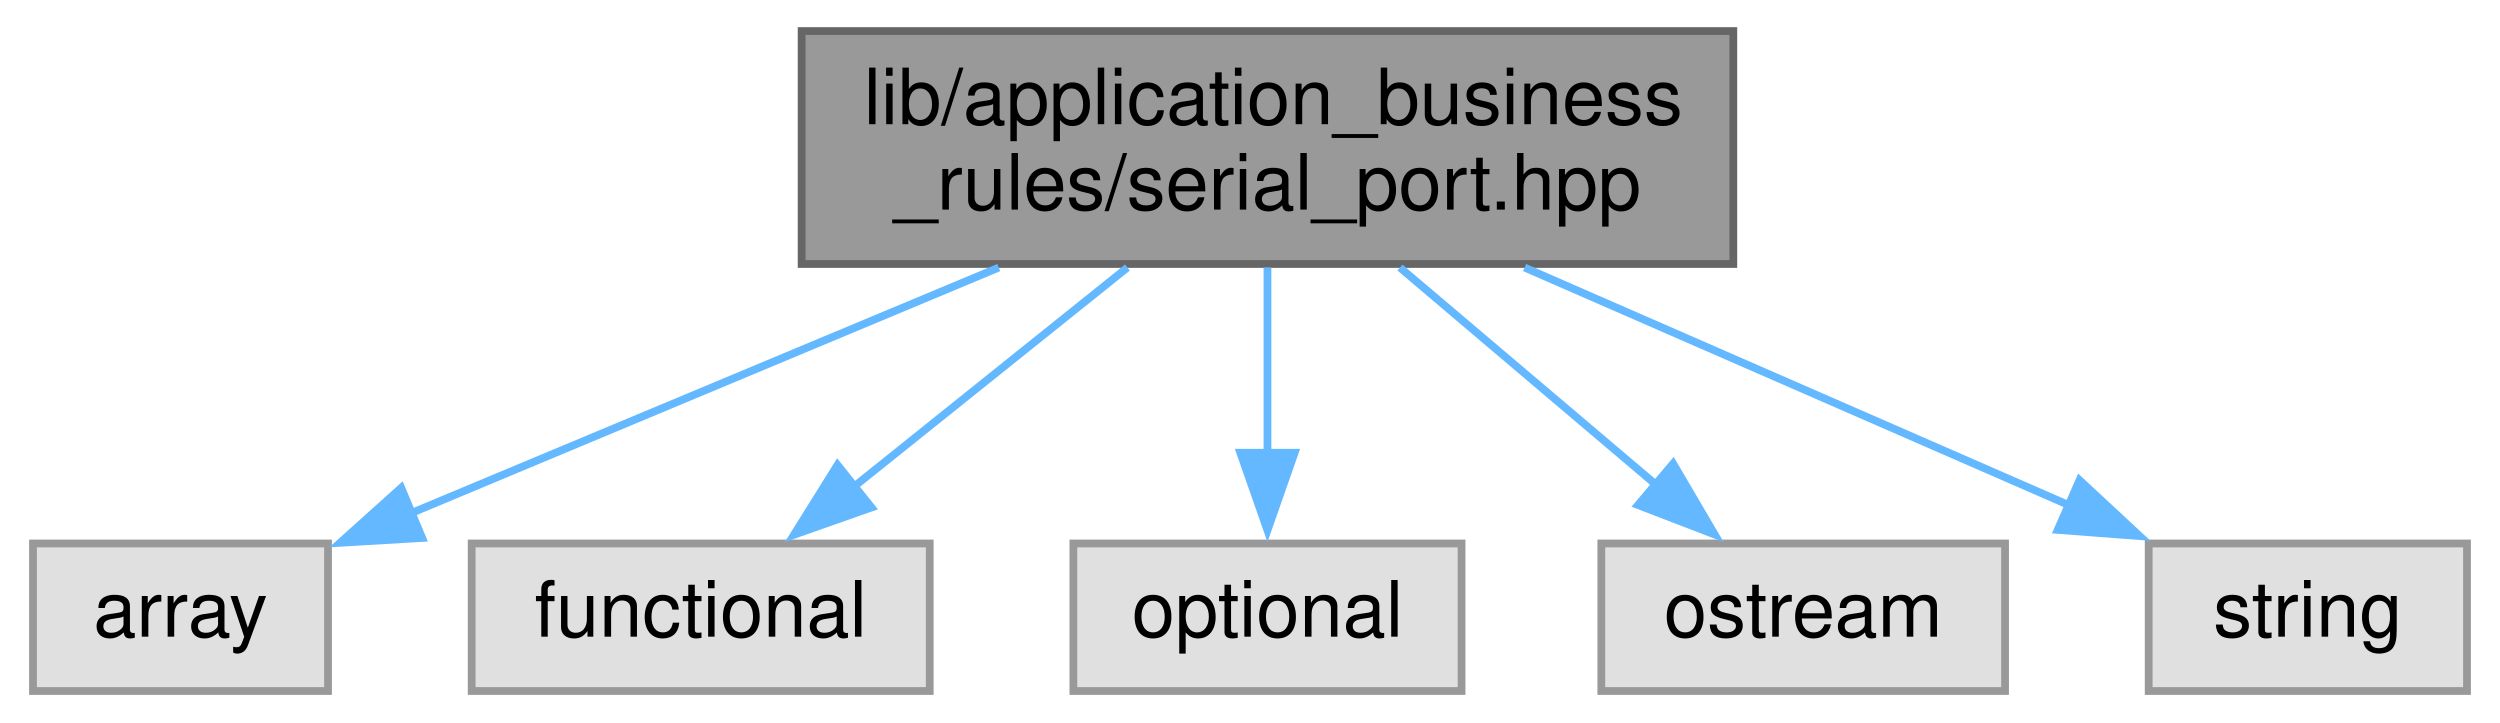
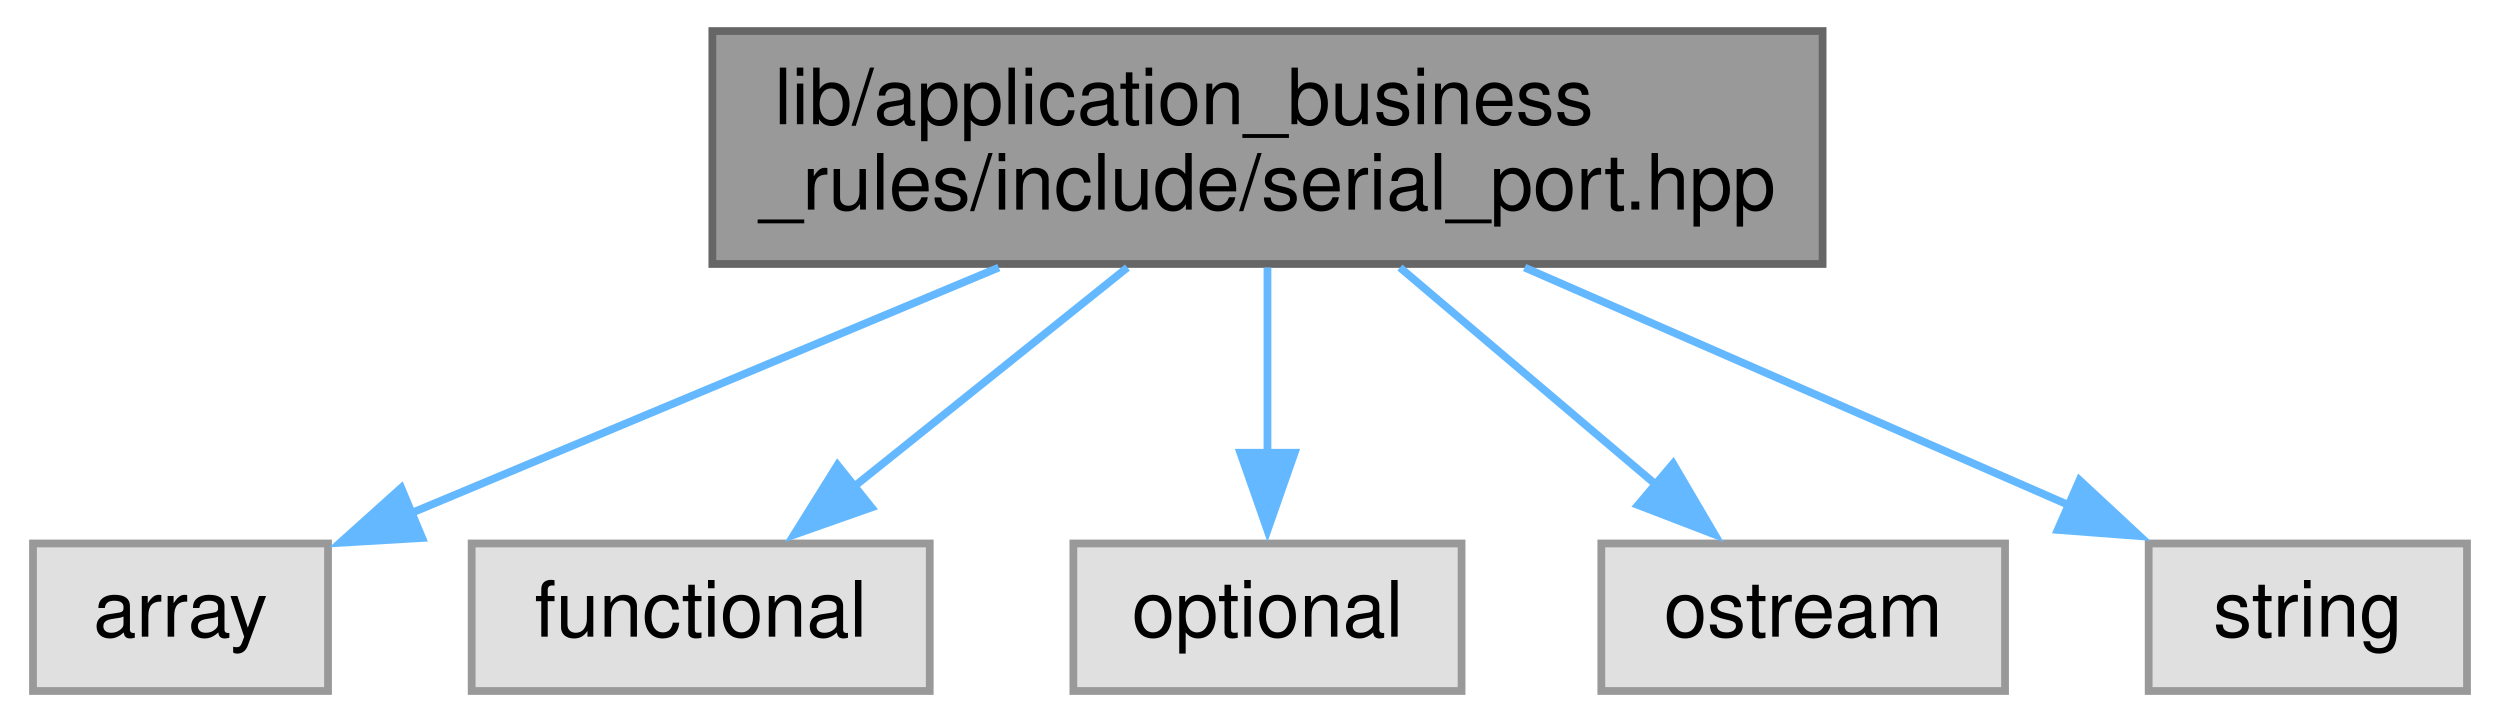
<svg xmlns="http://www.w3.org/2000/svg" xmlns:xlink="http://www.w3.org/1999/xlink" width="322pt" height="93pt" viewBox="0.00 0.00 321.50 93.00">
  <g id="graph0" class="graph" transform="scale(1 1) rotate(0) translate(4 89)">
    <g id="node1" class="node">
      <g id="a_node1">
        <a xlink:title=" ">
-           <polygon fill="#999999" stroke="#666666" points="219,-85 99,-85 99,-55 219,-55 219,-85" />
-           <text text-anchor="start" x="107" y="-73" font-family="Helvetica,sans-Serif" font-size="10.00">lib/application_business</text>
-           <text text-anchor="middle" x="159" y="-62" font-family="Helvetica,sans-Serif" font-size="10.00">_rules/serial_port.hpp</text>
+           <polygon fill="#999999" stroke="#666666" points="230.5,-85 87.5,-85 87.5,-55 230.5,-55 230.5,-85" />
+           <text text-anchor="start" x="95.5" y="-73" font-family="Helvetica,sans-Serif" font-size="10.00">lib/application_business</text>
+           <text text-anchor="middle" x="159" y="-62" font-family="Helvetica,sans-Serif" font-size="10.00">_rules/include/serial_port.hpp</text>
        </a>
      </g>
    </g>
    <g id="node2" class="node">
      <g id="a_node2">
        <a xlink:title=" ">
          <polygon fill="#e0e0e0" stroke="#999999" points="38,-19 0,-19 0,0 38,0 38,-19" />
          <text text-anchor="middle" x="19" y="-7" font-family="Helvetica,sans-Serif" font-size="10.00">array</text>
        </a>
      </g>
    </g>
    <g id="edge1" class="edge">
      <path fill="none" stroke="#63b8ff" d="M124.39,-54.54C101.12,-44.81 70.76,-32.13 48.61,-22.87" />
      <polygon fill="#63b8ff" stroke="#63b8ff" points="50.13,-19.71 39.55,-19.09 47.43,-26.17 50.13,-19.71" />
    </g>
    <g id="node3" class="node">
      <g id="a_node3">
        <a xlink:title=" ">
          <polygon fill="#e0e0e0" stroke="#999999" points="115.5,-19 56.5,-19 56.5,0 115.5,0 115.5,-19" />
          <text text-anchor="middle" x="86" y="-7" font-family="Helvetica,sans-Serif" font-size="10.00">functional</text>
        </a>
      </g>
    </g>
    <g id="edge2" class="edge">
      <path fill="none" stroke="#63b8ff" d="M140.96,-54.54C130.24,-45.96 116.66,-35.07 105.67,-26.26" />
      <polygon fill="#63b8ff" stroke="#63b8ff" points="108,-23.64 98.01,-20.12 103.62,-29.11 108,-23.64" />
    </g>
    <g id="node4" class="node">
      <g id="a_node4">
        <a xlink:title=" ">
          <polygon fill="#e0e0e0" stroke="#999999" points="184,-19 134,-19 134,0 184,0 184,-19" />
          <text text-anchor="middle" x="159" y="-7" font-family="Helvetica,sans-Serif" font-size="10.00">optional</text>
        </a>
      </g>
    </g>
    <g id="edge3" class="edge">
      <path fill="none" stroke="#63b8ff" d="M159,-54.54C159,-47.34 159,-38.53 159,-30.68" />
      <polygon fill="#63b8ff" stroke="#63b8ff" points="162.5,-30.69 159,-20.69 155.5,-30.69 162.5,-30.69" />
    </g>
    <g id="node5" class="node">
      <g id="a_node5">
        <a xlink:title=" ">
          <polygon fill="#e0e0e0" stroke="#999999" points="254,-19 202,-19 202,0 254,0 254,-19" />
          <text text-anchor="middle" x="228" y="-7" font-family="Helvetica,sans-Serif" font-size="10.00">ostream</text>
        </a>
      </g>
    </g>
    <g id="edge4" class="edge">
      <path fill="none" stroke="#63b8ff" d="M176.06,-54.54C186.08,-46.04 198.76,-35.29 209.09,-26.53" />
      <polygon fill="#63b8ff" stroke="#63b8ff" points="211.25,-29.29 216.61,-20.15 206.72,-23.95 211.25,-29.29" />
    </g>
    <g id="node6" class="node">
      <g id="a_node6">
        <a xlink:title=" ">
          <polygon fill="#e0e0e0" stroke="#999999" points="313.5,-19 272.5,-19 272.5,0 313.5,0 313.5,-19" />
          <text text-anchor="middle" x="293" y="-7" font-family="Helvetica,sans-Serif" font-size="10.00">string</text>
        </a>
      </g>
    </g>
    <g id="edge5" class="edge">
      <path fill="none" stroke="#63b8ff" d="M192.12,-54.54C213.64,-45.15 241.48,-32.99 262.46,-23.83" />
      <polygon fill="#63b8ff" stroke="#63b8ff" points="263.59,-27.16 271.35,-19.95 260.78,-20.75 263.59,-27.16" />
    </g>
  </g>
</svg>
